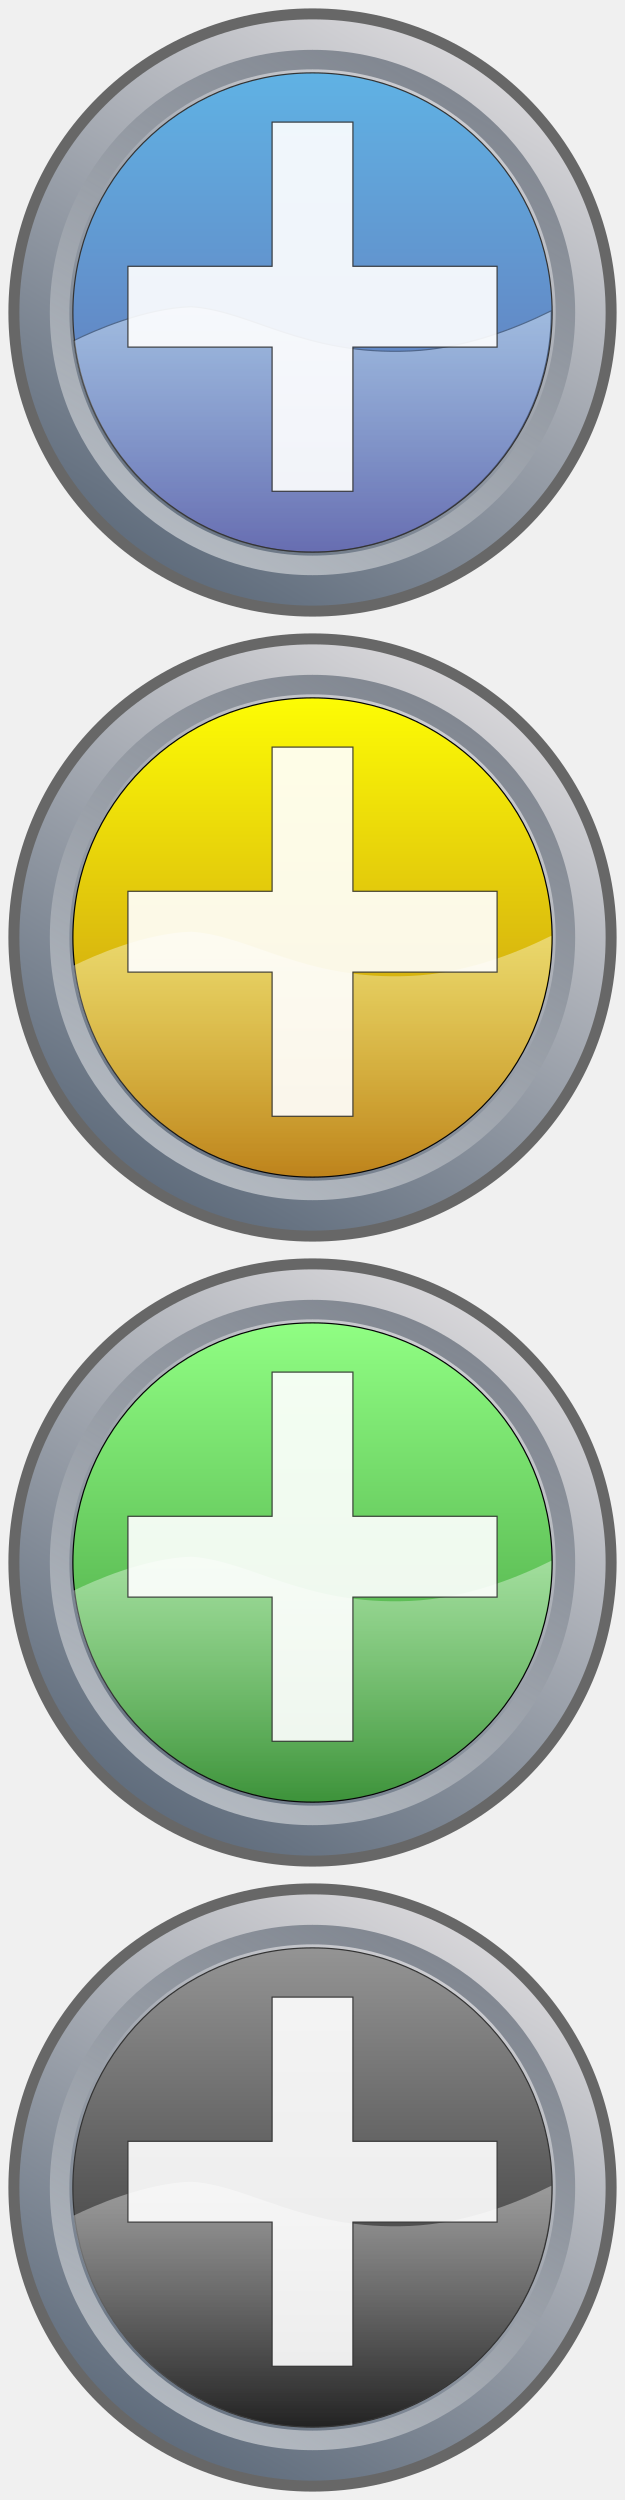
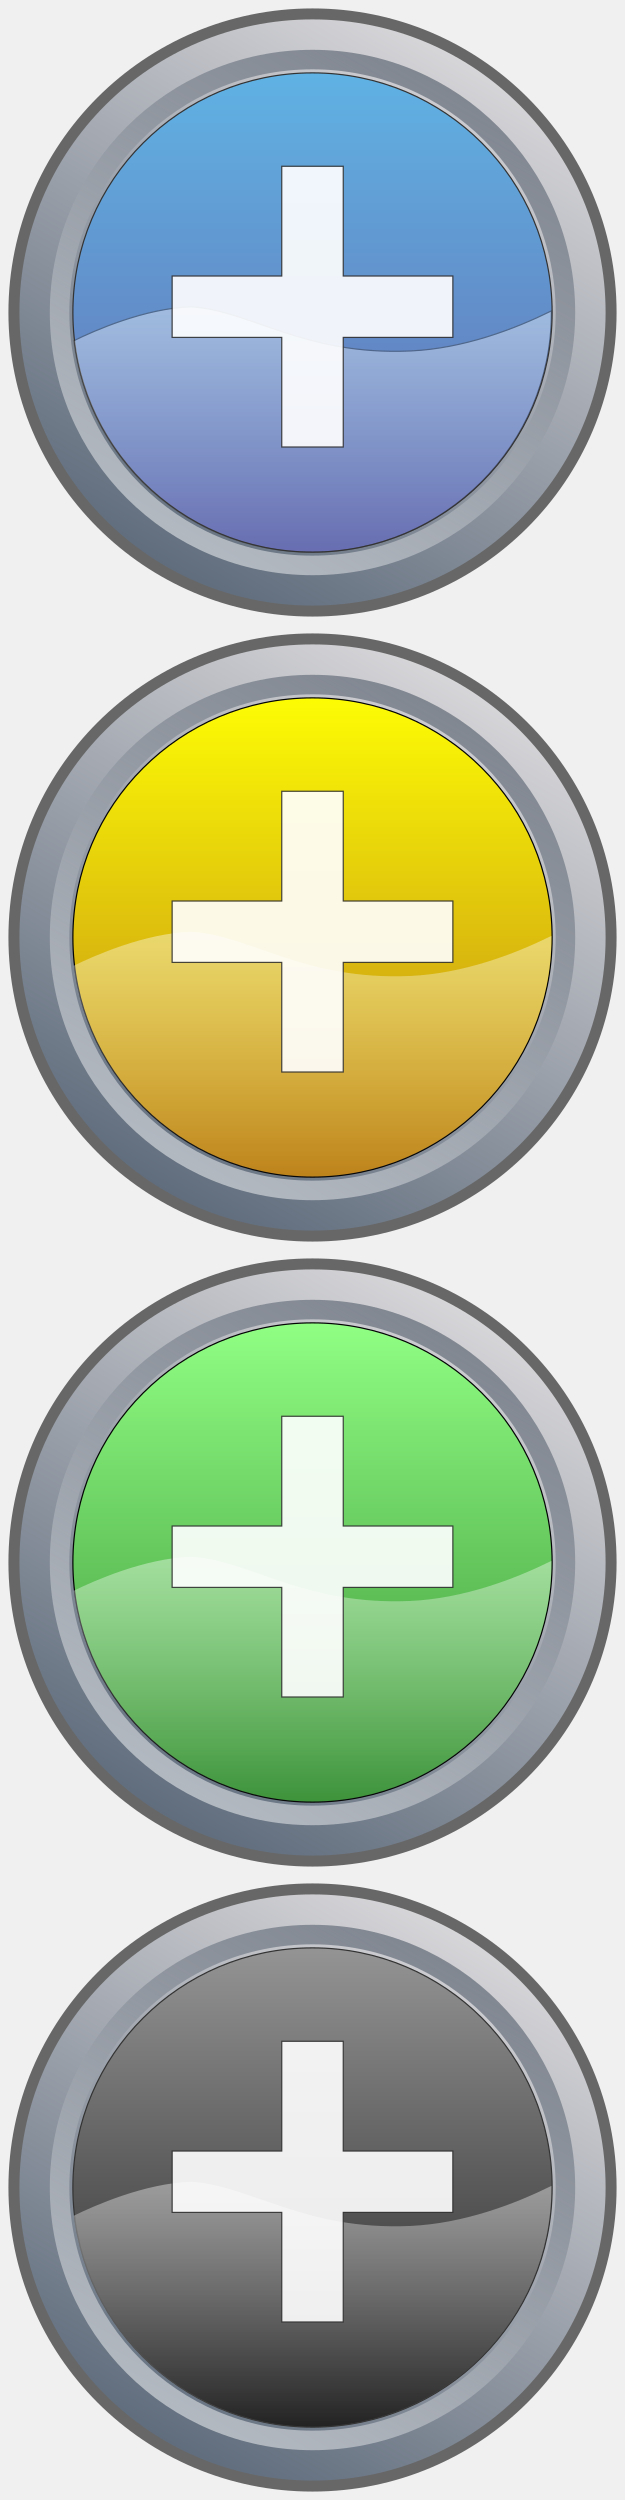
<svg xmlns="http://www.w3.org/2000/svg" version="1.1" id="Calque_1" x="0px" y="0px" viewBox="0 0 512 2048" style="enable-background:new 0 0 512 2048;" xml:space="preserve">
  <style type="text/css">
	.st0{fill:url(#SVGID_1_);stroke:#676767;stroke-width:9;stroke-miterlimit:10;}
	
- 		.st1{opacity:0.5;fill:none;stroke:url(#SVGID_00000170989482716909882820000012414191322533286032_);stroke-width:16;stroke-miterlimit:10;enable-background:new    ;}
- 	.st2{fill:url(#SVGID_00000054266658952849679710000017988544262278564482_);stroke:#333333;stroke-miterlimit:10;}
+ 		.st1{opacity:0.5;fill:none;stroke:url(#SVGID_00000085236417221952897210000005685210719054208161_);stroke-width:16;stroke-miterlimit:10;enable-background:new    ;}
+ 	.st2{fill:url(#SVGID_00000168099144884317299040000009250563953471355290_);stroke:#333333;stroke-miterlimit:10;}
	
- 		.st3{opacity:0.4;fill:url(#SVGID_00000074409825008816855710000012930747503499713978_);stroke:#333333;stroke-miterlimit:10;enable-background:new    ;}
- 	.st4{fill:url(#SVGID_00000038401230033467706030000009799084202416054422_);stroke:#676767;stroke-width:9;stroke-miterlimit:10;}
+ 		.st3{opacity:0.4;fill:url(#SVGID_00000116938178129266838810000012246115670872143270_);stroke:#333333;stroke-miterlimit:10;enable-background:new    ;}
+ 	.st4{fill:url(#SVGID_00000029727119503000715780000018094142187705666706_);stroke:#676767;stroke-width:9;stroke-miterlimit:10;}
	
- 		.st5{opacity:0.5;fill:none;stroke:url(#SVGID_00000155110885115252525680000002313065746547710366_);stroke-width:16;stroke-miterlimit:10;enable-background:new    ;}
- 	.st6{fill:url(#SVGID_00000039117920185380091460000012598975971357819059_);stroke:#030304;stroke-miterlimit:10;}
- 	.st7{opacity:0.4;fill:url(#SVGID_00000137131752684109471720000003566781737185836168_);enable-background:new    ;}
- 	.st8{fill:url(#SVGID_00000009582002589879858330000011005405151044702597_);stroke:#676767;stroke-width:9;stroke-miterlimit:10;}
+ 		.st5{opacity:0.5;fill:none;stroke:url(#SVGID_00000162352794121727971970000017605692314682693526_);stroke-width:16;stroke-miterlimit:10;enable-background:new    ;}
+ 	.st6{fill:url(#SVGID_00000107553504500027827270000012270904604606602911_);stroke:#030304;stroke-miterlimit:10;}
+ 	.st7{opacity:0.4;fill:url(#SVGID_00000152965805952751506990000001503189619517621643_);enable-background:new    ;}
+ 	.st8{fill:url(#SVGID_00000008846704986460613150000013035689803183158662_);stroke:#676767;stroke-width:9;stroke-miterlimit:10;}
	
- 		.st9{opacity:0.5;fill:none;stroke:url(#SVGID_00000136382110048610155740000001340932650553607606_);stroke-width:16;stroke-miterlimit:10;enable-background:new    ;}
- 	.st10{fill:url(#SVGID_00000003796705085204366670000017533407710130794638_);stroke:#030304;stroke-miterlimit:10;}
- 	.st11{opacity:0.4;fill:url(#SVGID_00000016784467717635454480000013085436109855298190_);enable-background:new    ;}
- 	.st12{fill:url(#SVGID_00000155139189336348092090000014457620407073572001_);stroke:#676767;stroke-width:9;stroke-miterlimit:10;}
+ 		.st9{opacity:0.5;fill:none;stroke:url(#SVGID_00000133517907788757632130000014405988672318315171_);stroke-width:16;stroke-miterlimit:10;enable-background:new    ;}
+ 	.st10{fill:url(#SVGID_00000072263773683230184030000004452284473367874744_);stroke:#030304;stroke-miterlimit:10;}
+ 	.st11{opacity:0.4;fill:url(#SVGID_00000167382246366078301490000003438088924331845790_);enable-background:new    ;}
+ 	.st12{fill:url(#SVGID_00000103265642974273418620000002587736536898582423_);stroke:#676767;stroke-width:9;stroke-miterlimit:10;}
	
- 		.st13{opacity:0.5;fill:none;stroke:url(#SVGID_00000103982576294543471860000016459660925022456510_);stroke-width:16;stroke-miterlimit:10;enable-background:new    ;}
- 	.st14{fill:url(#SVGID_00000140699571096932521660000011059488128347699898_);stroke:#333333;stroke-miterlimit:10;}
- 	.st15{opacity:0.4;fill:url(#SVGID_00000070102754250168307340000014045620132997764496_);enable-background:new    ;}
+ 		.st13{opacity:0.5;fill:none;stroke:url(#SVGID_00000039855896992683350820000015121243895510686356_);stroke-width:16;stroke-miterlimit:10;enable-background:new    ;}
+ 	.st14{fill:url(#SVGID_00000017503112267858696470000002164330313704399797_);stroke:#333333;stroke-miterlimit:10;}
+ 	.st15{opacity:0.4;fill:url(#SVGID_00000145763566601718204450000007134570257338563512_);enable-background:new    ;}
	.st16{opacity:0.9;fill:#FFFFFF;stroke:#333333;stroke-miterlimit:10;enable-background:new    ;}
</style>
-   <linearGradient id="SVGID_1_" gradientUnits="userSpaceOnUse" x1="133.665" y1="4142.109" x2="378.335" y2="4565.891" gradientTransform="matrix(1 0 0 -1 0 4610)">
+   <linearGradient id="SVGID_1_" gradientUnits="userSpaceOnUse" x1="133.665" y1="-2094.109" x2="378.335" y2="-2517.891" gradientTransform="matrix(1 0 0 1 0 2562)">
    <stop offset="0" style="stop-color:#5F6C7C" />
    <stop offset="1" style="stop-color:#D7D6D9" />
  </linearGradient>
-   <circle class="st0" cx="256" cy="256" r="244.63" />
-   <linearGradient id="SVGID_00000173156152050363992930000011150376105756940213_" gradientUnits="userSpaceOnUse" x1="363.607" y1="1978.381" x2="148.393" y2="1605.619" gradientTransform="matrix(1 0 0 -1 0 2048)">
+   <circle class="st0" cx="256" cy="256" r="244.6" />
+   <linearGradient id="SVGID_00000055699782142355507210000015205024832288688039_" gradientUnits="userSpaceOnUse" x1="363.607" y1="69.619" x2="148.393" y2="442.381">
    <stop offset="1.078831e-03" style="stop-color:#333F4F" />
    <stop offset="1" style="stop-color:#FFFFFF" />
  </linearGradient>
-   <circle style="opacity:0.5;fill:none;stroke:url(#SVGID_00000173156152050363992930000011150376105756940213_);stroke-width:16;stroke-miterlimit:10;enable-background:new    ;" cx="256" cy="256" r="207.18" />
-   <linearGradient id="SVGID_00000085246521007015739760000003237764566481260454_" gradientUnits="userSpaceOnUse" x1="256" y1="4550.3" x2="256" y2="4157.7" gradientTransform="matrix(1 0 0 -1 0 4610)">
+   <circle style="opacity:0.5;fill:none;stroke:url(#SVGID_00000055699782142355507210000015205024832288688039_);stroke-width:16;stroke-miterlimit:10;enable-background:new    ;" cx="256" cy="256" r="207.2" />
+   <linearGradient id="SVGID_00000118366873228272215380000008830393857158343847_" gradientUnits="userSpaceOnUse" x1="256" y1="-2502.3" x2="256" y2="-2109.7" gradientTransform="matrix(1 0 0 1 0 2562)">
    <stop offset="5.392733e-04" style="stop-color:#60B2E4" />
    <stop offset="1" style="stop-color:#646AAF" />
  </linearGradient>
-   <circle style="fill:url(#SVGID_00000085246521007015739760000003237764566481260454_);stroke:#333333;stroke-miterlimit:10;" cx="256" cy="256" r="196.3" />
-   <linearGradient id="SVGID_00000108310480237962830150000017832984125244246971_" gradientUnits="userSpaceOnUse" x1="256.005" y1="1595.7" x2="256.005" y2="1796.75" gradientTransform="matrix(1 0 0 -1 0 2048)">
-     <stop offset="0" style="stop-color:#FFFFFF;stop-opacity:0.05" />
+   <circle style="fill:url(#SVGID_00000118366873228272215380000008830393857158343847_);stroke:#333333;stroke-miterlimit:10;" cx="256" cy="256" r="196.3" />
+   <linearGradient id="SVGID_00000160167093847698158500000009236037366355609769_" gradientUnits="userSpaceOnUse" x1="256.005" y1="452.3" x2="256.005" y2="251.25">
+     <stop offset="0" style="stop-color:#FFFFFF;stop-opacity:5.000000e-02" />
    <stop offset="1" style="stop-color:#FFFFFF" />
  </linearGradient>
-   <path style="opacity:0.4;fill:url(#SVGID_00000108310480237962830150000017832984125244246971_);stroke:#333333;stroke-miterlimit:10;enable-background:new    ;" d="  M336.26,287.49c-87.45,3.94-130.78-33.09-179.63-36.24c-38.1,1.23-79.76,19.71-96.25,27.78c11.4,97.56,94.33,173.27,194.95,173.27  c108.41,0,196.3-87.89,196.3-196.3c0-0.47-0.01-0.94-0.02-1.41C420.87,269.9,379.53,285.54,336.26,287.49z" />
-   <linearGradient id="SVGID_00000062161565546109166130000002083070671949358979_" gradientUnits="userSpaceOnUse" x1="133.665" y1="3630.109" x2="378.336" y2="4053.891" gradientTransform="matrix(1 0 0 -1 0 4610)">
+   <path style="opacity:0.4;fill:url(#SVGID_00000160167093847698158500000009236037366355609769_);stroke:#333333;stroke-miterlimit:10;enable-background:new    ;" d="  M336.3,287.5c-87.4,3.9-130.8-33.1-179.6-36.2c-38.1,1.2-79.8,19.7-96.2,27.8c11.4,97.6,94.3,173.3,194.9,173.3  c108.4,0,196.3-87.9,196.3-196.3c0-0.5,0-0.9,0-1.4C420.9,269.9,379.5,285.5,336.3,287.5z" />
+   <linearGradient id="SVGID_00000036209138817284809390000000259991391241553553_" gradientUnits="userSpaceOnUse" x1="133.665" y1="-1582.109" x2="378.336" y2="-2005.891" gradientTransform="matrix(1 0 0 1 0 2562)">
    <stop offset="0" style="stop-color:#5F6C7C" />
    <stop offset="1" style="stop-color:#D7D6D9" />
  </linearGradient>
-   <circle style="fill:url(#SVGID_00000062161565546109166130000002083070671949358979_);stroke:#676767;stroke-width:9;stroke-miterlimit:10;" cx="256" cy="768" r="244.63" />
-   <linearGradient id="SVGID_00000116950569490940001850000017885279939307910806_" gradientUnits="userSpaceOnUse" x1="363.607" y1="4028.381" x2="148.393" y2="3655.619" gradientTransform="matrix(1 0 0 -1 0 4610)">
+   <circle style="fill:url(#SVGID_00000036209138817284809390000000259991391241553553_);stroke:#676767;stroke-width:9;stroke-miterlimit:10;" cx="256" cy="768" r="244.6" />
+   <linearGradient id="SVGID_00000117671022880216334720000002683668676906308492_" gradientUnits="userSpaceOnUse" x1="363.607" y1="-1980.381" x2="148.393" y2="-1607.619" gradientTransform="matrix(1 0 0 1 0 2562)">
    <stop offset="1.078831e-03" style="stop-color:#333F4F" />
    <stop offset="1" style="stop-color:#FFFFFF" />
  </linearGradient>
-   <circle style="opacity:0.5;fill:none;stroke:url(#SVGID_00000116950569490940001850000017885279939307910806_);stroke-width:16;stroke-miterlimit:10;enable-background:new    ;" cx="256" cy="768" r="207.18" />
-   <linearGradient id="SVGID_00000129903573989618979890000003964633019716910254_" gradientUnits="userSpaceOnUse" x1="256" y1="4038.3" x2="256" y2="3645.7" gradientTransform="matrix(1 0 0 -1 0 4610)">
+   <circle style="opacity:0.5;fill:none;stroke:url(#SVGID_00000117671022880216334720000002683668676906308492_);stroke-width:16;stroke-miterlimit:10;enable-background:new    ;" cx="256" cy="768" r="207.2" />
+   <linearGradient id="SVGID_00000087399141023332870350000013115499374342816130_" gradientUnits="userSpaceOnUse" x1="256" y1="-1990.3" x2="256" y2="-1597.7" gradientTransform="matrix(1 0 0 1 0 2562)">
    <stop offset="2.194295e-07" style="stop-color:#FDFC04" />
    <stop offset="1" style="stop-color:#BC8017" />
  </linearGradient>
-   <circle style="fill:url(#SVGID_00000129903573989618979890000003964633019716910254_);stroke:#030304;stroke-miterlimit:10;" cx="256" cy="768" r="196.3" />
-   <linearGradient id="SVGID_00000000925428670677622960000009329017080869709727_" gradientUnits="userSpaceOnUse" x1="256.005" y1="1083.7" x2="256.005" y2="1284.75" gradientTransform="matrix(1 0 0 -1 0 2048)">
-     <stop offset="0" style="stop-color:#FFFFFF;stop-opacity:0.05" />
+   <circle style="fill:url(#SVGID_00000087399141023332870350000013115499374342816130_);stroke:#030304;stroke-miterlimit:10;" cx="256" cy="768" r="196.3" />
+   <linearGradient id="SVGID_00000124121107838574606100000011592257786984839579_" gradientUnits="userSpaceOnUse" x1="256.005" y1="964.3" x2="256.005" y2="763.25">
+     <stop offset="0" style="stop-color:#FFFFFF;stop-opacity:5.000000e-02" />
    <stop offset="1" style="stop-color:#FFFFFF" />
  </linearGradient>
-   <path style="opacity:0.4;fill:url(#SVGID_00000000925428670677622960000009329017080869709727_);enable-background:new    ;" d="  M336.26,799.49c-87.45,3.94-130.78-33.09-179.63-36.24c-38.1,1.23-79.76,19.71-96.25,27.78c11.4,97.56,94.33,173.27,194.95,173.27  c108.41,0,196.3-87.89,196.3-196.3c0-0.47-0.01-0.94-0.02-1.41C420.87,781.9,379.53,797.54,336.26,799.49z" />
-   <linearGradient id="SVGID_00000154405524944818372460000014372743283247532956_" gradientUnits="userSpaceOnUse" x1="133.665" y1="3118.109" x2="378.336" y2="3541.891" gradientTransform="matrix(1 0 0 -1 0 4610)">
+   <path style="opacity:0.4;fill:url(#SVGID_00000124121107838574606100000011592257786984839579_);enable-background:new    ;" d="  M336.3,799.5c-87.4,3.9-130.8-33.1-179.6-36.2c-38.1,1.2-79.8,19.7-96.2,27.8c11.4,97.6,94.3,173.3,194.9,173.3  c108.4,0,196.3-87.9,196.3-196.3c0-0.5,0-0.9,0-1.4C420.9,781.9,379.5,797.5,336.3,799.5z" />
+   <linearGradient id="SVGID_00000080166974517400131580000006131891644958816667_" gradientUnits="userSpaceOnUse" x1="133.665" y1="-1070.109" x2="378.336" y2="-1493.891" gradientTransform="matrix(1 0 0 1 0 2562)">
    <stop offset="0" style="stop-color:#5F6C7C" />
    <stop offset="1" style="stop-color:#D7D6D9" />
  </linearGradient>
-   <circle style="fill:url(#SVGID_00000154405524944818372460000014372743283247532956_);stroke:#676767;stroke-width:9;stroke-miterlimit:10;" cx="256" cy="1280" r="244.63" />
-   <linearGradient id="SVGID_00000025408361259616443690000017798586798547366540_" gradientUnits="userSpaceOnUse" x1="363.607" y1="3516.381" x2="148.393" y2="3143.619" gradientTransform="matrix(1 0 0 -1 0 4610)">
+   <circle style="fill:url(#SVGID_00000080166974517400131580000006131891644958816667_);stroke:#676767;stroke-width:9;stroke-miterlimit:10;" cx="256" cy="1280" r="244.6" />
+   <linearGradient id="SVGID_00000147195261868632615940000006905588120551615646_" gradientUnits="userSpaceOnUse" x1="363.607" y1="-1468.381" x2="148.393" y2="-1095.619" gradientTransform="matrix(1 0 0 1 0 2562)">
    <stop offset="1.078831e-03" style="stop-color:#333F4F" />
    <stop offset="1" style="stop-color:#FFFFFF" />
  </linearGradient>
-   <circle style="opacity:0.5;fill:none;stroke:url(#SVGID_00000025408361259616443690000017798586798547366540_);stroke-width:16;stroke-miterlimit:10;enable-background:new    ;" cx="256" cy="1280" r="207.18" />
-   <linearGradient id="SVGID_00000049179314720700302190000007672384477680600743_" gradientUnits="userSpaceOnUse" x1="256" y1="3526.3" x2="256" y2="3133.7" gradientTransform="matrix(1 0 0 -1 0 4610)">
+   <circle style="opacity:0.5;fill:none;stroke:url(#SVGID_00000147195261868632615940000006905588120551615646_);stroke-width:16;stroke-miterlimit:10;enable-background:new    ;" cx="256" cy="1280" r="207.2" />
+   <linearGradient id="SVGID_00000032637042830449861430000009249512382922430596_" gradientUnits="userSpaceOnUse" x1="256" y1="-1478.3" x2="256" y2="-1085.7" gradientTransform="matrix(1 0 0 1 0 2562)">
    <stop offset="5.391326e-04" style="stop-color:#90FE83" />
    <stop offset="1" style="stop-color:#399036" />
  </linearGradient>
-   <circle style="fill:url(#SVGID_00000049179314720700302190000007672384477680600743_);stroke:#030304;stroke-miterlimit:10;" cx="256" cy="1280" r="196.3" />
-   <linearGradient id="SVGID_00000102541978807345757480000006158849494280114328_" gradientUnits="userSpaceOnUse" x1="256.005" y1="571.7" x2="256.005" y2="772.75" gradientTransform="matrix(1 0 0 -1 0 2048)">
-     <stop offset="0" style="stop-color:#FFFFFF;stop-opacity:0.05" />
+   <circle style="fill:url(#SVGID_00000032637042830449861430000009249512382922430596_);stroke:#030304;stroke-miterlimit:10;" cx="256" cy="1280" r="196.3" />
+   <linearGradient id="SVGID_00000131361648245511994630000014651536997739120023_" gradientUnits="userSpaceOnUse" x1="256.005" y1="1476.3" x2="256.005" y2="1275.25">
+     <stop offset="0" style="stop-color:#FFFFFF;stop-opacity:5.000000e-02" />
    <stop offset="1" style="stop-color:#FFFFFF" />
  </linearGradient>
-   <path style="opacity:0.4;fill:url(#SVGID_00000102541978807345757480000006158849494280114328_);enable-background:new    ;" d="  M336.26,1311.49c-87.45,3.94-130.78-33.09-179.63-36.24c-38.1,1.23-79.76,19.71-96.25,27.78c11.4,97.56,94.33,173.27,194.95,173.27  c108.41,0,196.3-87.89,196.3-196.3c0-0.47-0.01-0.94-0.02-1.41C420.87,1293.9,379.53,1309.54,336.26,1311.49z" />
-   <linearGradient id="SVGID_00000023242599759510696650000007226493422125125806_" gradientUnits="userSpaceOnUse" x1="133.665" y1="2606.109" x2="378.336" y2="3029.891" gradientTransform="matrix(1 0 0 -1 0 4610)">
+   <path style="opacity:0.4;fill:url(#SVGID_00000131361648245511994630000014651536997739120023_);enable-background:new    ;" d="  M336.3,1311.5c-87.4,3.9-130.8-33.1-179.6-36.2c-38.1,1.2-79.8,19.7-96.2,27.8c11.4,97.6,94.3,173.3,194.9,173.3  c108.4,0,196.3-87.9,196.3-196.3c0-0.5,0-0.9,0-1.4C420.9,1293.9,379.5,1309.5,336.3,1311.5z" />
+   <linearGradient id="SVGID_00000016775597087889986010000012290299372050609805_" gradientUnits="userSpaceOnUse" x1="133.665" y1="-558.109" x2="378.336" y2="-981.891" gradientTransform="matrix(1 0 0 1 0 2562)">
    <stop offset="0" style="stop-color:#5F6C7C" />
    <stop offset="1" style="stop-color:#D7D6D9" />
  </linearGradient>
-   <circle style="fill:url(#SVGID_00000023242599759510696650000007226493422125125806_);stroke:#676767;stroke-width:9;stroke-miterlimit:10;" cx="256" cy="1792" r="244.63" />
-   <linearGradient id="SVGID_00000050655293693357312370000000102582763991457714_" gradientUnits="userSpaceOnUse" x1="363.607" y1="3004.381" x2="148.393" y2="2631.619" gradientTransform="matrix(1 0 0 -1 0 4610)">
+   <circle style="fill:url(#SVGID_00000016775597087889986010000012290299372050609805_);stroke:#676767;stroke-width:9;stroke-miterlimit:10;" cx="256" cy="1792" r="244.6" />
+   <linearGradient id="SVGID_00000104702306802170379400000007597257374894111627_" gradientUnits="userSpaceOnUse" x1="363.607" y1="-956.381" x2="148.393" y2="-583.619" gradientTransform="matrix(1 0 0 1 0 2562)">
    <stop offset="1.078831e-03" style="stop-color:#333F4F" />
    <stop offset="1" style="stop-color:#FFFFFF" />
  </linearGradient>
-   <circle style="opacity:0.5;fill:none;stroke:url(#SVGID_00000050655293693357312370000000102582763991457714_);stroke-width:16;stroke-miterlimit:10;enable-background:new    ;" cx="256" cy="1792" r="207.18" />
-   <linearGradient id="SVGID_00000151527861951323062220000004918987475274284424_" gradientUnits="userSpaceOnUse" x1="256" y1="3014.3" x2="256" y2="2621.7" gradientTransform="matrix(1 0 0 -1 0 4610)">
+   <circle style="opacity:0.5;fill:none;stroke:url(#SVGID_00000104702306802170379400000007597257374894111627_);stroke-width:16;stroke-miterlimit:10;enable-background:new    ;" cx="256" cy="1792" r="207.2" />
+   <linearGradient id="SVGID_00000100371686053073481160000017957398712325133987_" gradientUnits="userSpaceOnUse" x1="256" y1="-966.3" x2="256" y2="-573.7" gradientTransform="matrix(1 0 0 1 0 2562)">
    <stop offset="0" style="stop-color:#949494" />
    <stop offset="1" style="stop-color:#1E1E1E" />
  </linearGradient>
-   <circle style="fill:url(#SVGID_00000151527861951323062220000004918987475274284424_);stroke:#333333;stroke-miterlimit:10;" cx="256" cy="1792" r="196.3" />
-   <linearGradient id="SVGID_00000005983800763132011760000005183358285197758136_" gradientUnits="userSpaceOnUse" x1="256.005" y1="59.7" x2="256.005" y2="260.75" gradientTransform="matrix(1 0 0 -1 0 2048)">
-     <stop offset="0" style="stop-color:#FFFFFF;stop-opacity:0.05" />
+   <circle style="fill:url(#SVGID_00000100371686053073481160000017957398712325133987_);stroke:#333333;stroke-miterlimit:10;" cx="256" cy="1792" r="196.3" />
+   <linearGradient id="SVGID_00000114767549656115213410000001269754191041175710_" gradientUnits="userSpaceOnUse" x1="256.005" y1="1988.3" x2="256.005" y2="1787.25">
+     <stop offset="0" style="stop-color:#FFFFFF;stop-opacity:5.000000e-02" />
    <stop offset="1" style="stop-color:#FFFFFF" />
  </linearGradient>
-   <path style="opacity:0.4;fill:url(#SVGID_00000005983800763132011760000005183358285197758136_);enable-background:new    ;" d="  M336.26,1823.49c-87.45,3.94-130.78-33.09-179.63-36.24c-38.1,1.23-79.76,19.71-96.25,27.78c11.4,97.56,94.33,173.27,194.95,173.27  c108.41,0,196.3-87.89,196.3-196.3c0-0.47-0.01-0.94-0.02-1.41C420.87,1805.9,379.53,1821.54,336.26,1823.49z" />
-   <polygon class="st16" points="407.23,218.14 289.12,218.14 289.12,100.02 222.89,100.02 222.89,218.14 104.78,218.14 104.78,284.36   222.89,284.36 222.89,402.47 289.12,402.47 289.12,284.36 407.23,284.36 " />
-   <polygon class="st16" points="407.23,1754.14 289.12,1754.14 289.12,1636.02 222.89,1636.02 222.89,1754.14 104.78,1754.14   104.78,1820.36 222.89,1820.36 222.89,1938.47 289.12,1938.47 289.12,1820.36 407.23,1820.36 " />
-   <polygon class="st16" points="407.23,1242.14 289.12,1242.14 289.12,1124.02 222.89,1124.02 222.89,1242.14 104.78,1242.14   104.78,1308.36 222.89,1308.36 222.89,1426.47 289.12,1426.47 289.12,1308.36 407.23,1308.36 " />
-   <polygon class="st16" points="407.23,730.14 289.12,730.14 289.12,612.02 222.9,612.02 222.9,730.14 104.79,730.14 104.79,796.36   222.9,796.36 222.9,914.47 289.12,914.47 289.12,796.36 407.23,796.36 " />
+   <path style="opacity:0.4;fill:url(#SVGID_00000114767549656115213410000001269754191041175710_);enable-background:new    ;" d="  M336.3,1823.5c-87.4,3.9-130.8-33.1-179.6-36.2c-38.1,1.2-79.8,19.7-96.2,27.8c11.4,97.6,94.3,173.3,194.9,173.3  c108.4,0,196.3-87.9,196.3-196.3c0-0.5,0-0.9,0-1.4C420.9,1805.9,379.5,1821.5,336.3,1823.5z" />
+   <polygon class="st16" points="371,226.1 281.2,226.1 281.2,136.2 230.8,136.2 230.8,226.1 141,226.1 141,276.4 230.8,276.4   230.8,366.2 281.2,366.2 281.2,276.4 371,276.4 " />
+   <polygon class="st16" points="371,1762.1 281.2,1762.1 281.2,1672.2 230.8,1672.2 230.8,1762.1 141,1762.1 141,1812.4 230.8,1812.4   230.8,1902.2 281.2,1902.2 281.2,1812.4 371,1812.4 " />
+   <polygon class="st16" points="371,1250.1 281.2,1250.1 281.2,1160.2 230.8,1160.2 230.8,1250.1 141,1250.1 141,1300.4 230.8,1300.4   230.8,1390.2 281.2,1390.2 281.2,1300.4 371,1300.4 " />
+   <polygon class="st16" points="371,738.1 281.2,738.1 281.2,648.2 230.8,648.2 230.8,738.1 141,738.1 141,788.4 230.8,788.4   230.8,878.2 281.2,878.2 281.2,788.4 371,788.4 " />
</svg>
